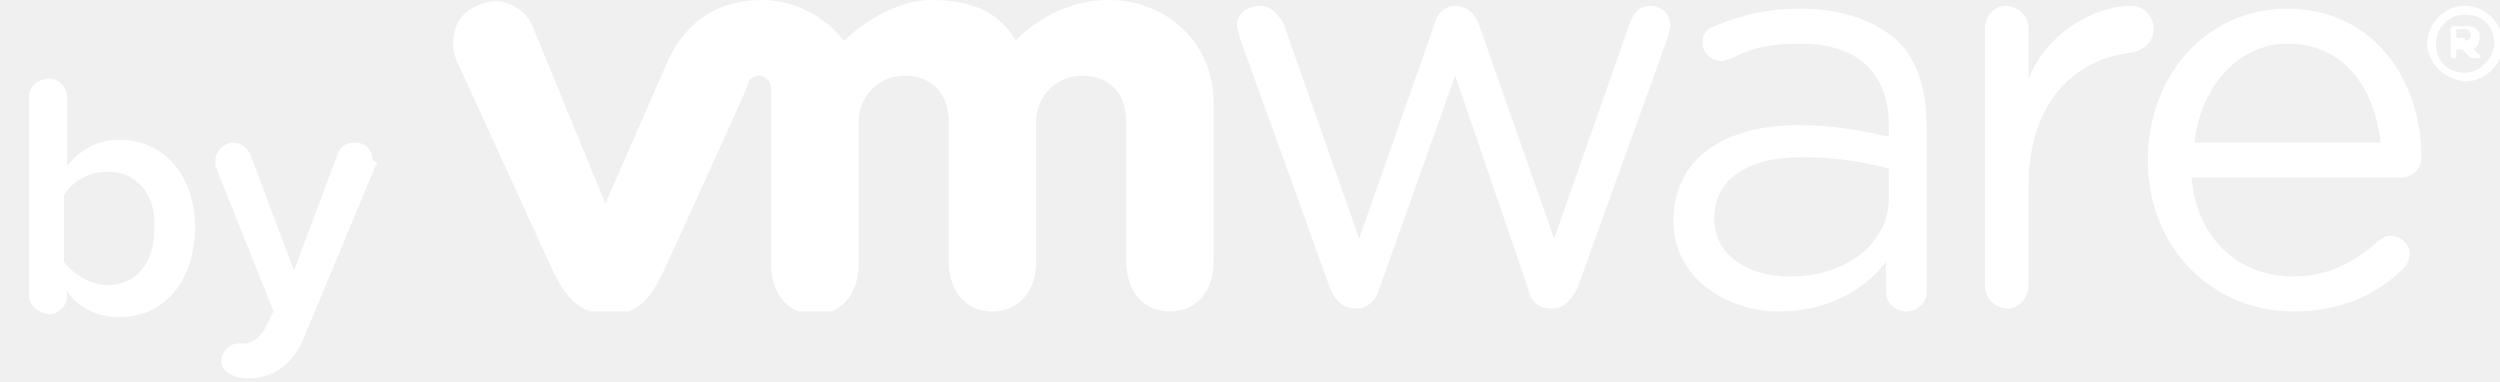
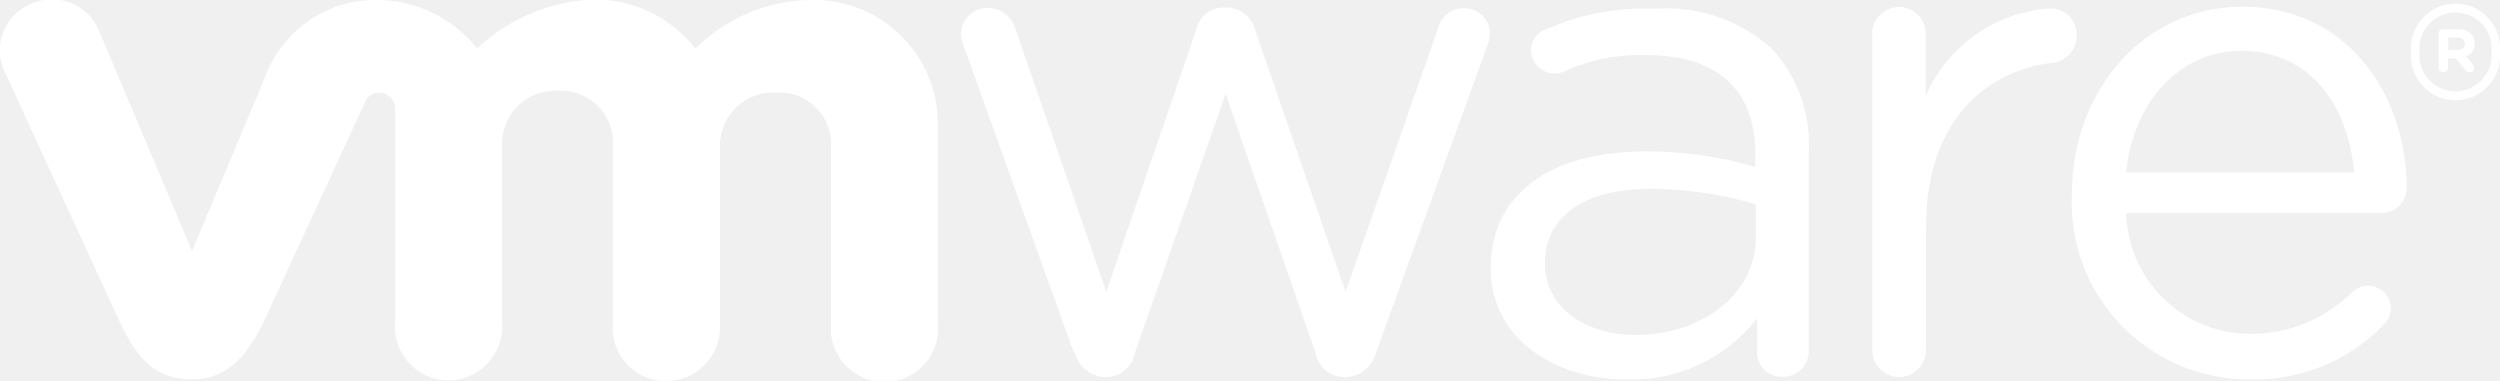
- <svg xmlns="http://www.w3.org/2000/svg" xmlns:xlink="http://www.w3.org/1999/xlink" viewBox="0 0 85.9 13.1" enable-background="new 0 0 85.9 13.1">
-   <g fill="#fff">
-     <path d="M4.1 10.9c-.7 0-1.4-.3-1.8-.9v.2c0 .3-.3.6-.6.6s-.7-.3-.7-.6v-6.9c0-.3.3-.6.7-.6.3 0 .6.3.6.6v2.4c.5-.6 1.1-.9 1.8-.9 1.5 0 2.6 1.2 2.6 3 0 1.9-1.1 3.1-2.6 3.1zm-.4-5c-.6 0-1.2.3-1.5.8v2.3c.3.4.9.8 1.5.8 1 0 1.6-.8 1.6-1.9.1-1.2-.6-2-1.6-2zM12.9 5.7l-2.5 6c-.4.9-1.1 1.3-1.9 1.3-.4 0-.9-.2-.9-.6 0-.3.3-.6.6-.6h.2c.3 0 .5-.2.7-.5l.3-.6-2-5v-.2c0-.3.3-.6.6-.6s.5.2.6.4l1.5 4 1.5-4c.1-.3.3-.4.6-.4.4 0 .6.3.6.6.2.1.2.1.1.2z" />
-   </g>
+ <svg xmlns="http://www.w3.org/2000/svg" viewBox="0 0 85.67 13.05">
  <defs>
-     <path id="a" d="M15.5 0h70.4v10.7h-70.4z" />
+     <style>.cls-1{fill:none;}.cls-2{clip-path:url(#clip-path);}.cls-3{clip-path:url(#clip-path-2);}.cls-4{fill:#fff;}</style>
+     <clipPath id="clip-path" transform="translate(0 0)">
+       <rect class="cls-1" width="85.67" height="13.05" />
+     </clipPath>
+     <clipPath id="clip-path-2" transform="translate(0 0)">
+       <rect class="cls-1" x="-355.3" y="-299.57" width="792" height="612" />
+     </clipPath>
  </defs>
-   <clipPath id="b">
-     <use xlink:href="#a" overflow="visible" />
-   </clipPath>
-   <g clip-path="url(#b)">
-     <defs>
-       <path id="c" d="M-276.5-246.2h650.9v503h-650.9z" />
-     </defs>
-     <clipPath id="d">
-       <use xlink:href="#c" overflow="visible" />
-     </clipPath>
-     <path clip-path="url(#d)" fill="#fff" d="M45.7 9.9l-3.1-8.6-.1-.4c0-.4.3-.7.8-.7.4 0 .6.3.8.6l2.6 7.4 2.6-7.4c.1-.4.4-.6.7-.6.4 0 .7.3.8.6l2.6 7.4 2.6-7.4c.1-.3.3-.6.7-.6.4 0 .7.3.7.7l-.1.4-3.1 8.6c-.2.4-.5.7-.8.7h-.1c-.4 0-.7-.2-.8-.7l-2.5-7.3-2.6 7.3c-.1.4-.4.7-.8.7s-.7-.2-.9-.7M68.2 1c0-.4.3-.8.7-.8.4 0 .8.3.8.8v1.7c.7-1.7 2.4-2.5 3.5-2.5.5 0 .8.4.8.8s-.3.7-.7.8c-2 .2-3.6 1.7-3.6 4.6v3.4c0 .4-.3.8-.7.8-.4 0-.8-.3-.8-.8v-8.8" />
-     <path clip-path="url(#d)" fill="#fff" d="M78.8 10.7c-2.7 0-5-2.1-5-5.2 0-2.9 2-5.2 4.8-5.2 2.9 0 4.6 2.4 4.6 5.1 0 .4-.3.7-.7.7h-7.2c.2 2.2 1.7 3.4 3.5 3.4 1.2 0 2.1-.5 2.9-1.2.1-.1.3-.2.4-.2.4 0 .7.3.7.6 0 .2-.1.4-.2.5-.9.9-2.1 1.5-3.8 1.5m3-5.8c-.2-1.8-1.2-3.4-3.2-3.4-1.7 0-3 1.5-3.2 3.4h6.4zM57.5 7.6c0-2.2 1.8-3.3 4.3-3.3 1.3 0 2.2.2 3.1.4v-.4c0-1.8-1.1-2.8-3-2.8-1 0-1.6.1-2.4.5l-.3.1c-.4 0-.7-.3-.7-.6s.1-.5.4-.6c1-.4 1.8-.6 3-.6 1.4 0 2.5.4 3.3 1.1.7.7 1 1.7 1 3v5.6c0 .4-.3.7-.7.7-.4 0-.7-.3-.7-.7v-1c-.7.9-1.9 1.7-3.7 1.7-1.7 0-3.6-1.1-3.6-3.1m7.4-.8v-1c-.7-.2-1.7-.4-3-.4-1.9 0-3 .8-3 2.1s1.2 2 2.6 2c1.9 0 3.4-1.1 3.4-2.7M18.3.9c-.3-.7-1.2-1.1-1.9-.7-.8.3-1 1.2-.7 1.9l3.2 7c.5 1.1 1 1.7 2 1.7 1.1 0 1.5-.6 2-1.7 0 0 2.8-6.1 2.8-6.2 0-.1.1-.3.4-.3.2 0 .4.2.4.5v6c0 .9.5 1.7 1.5 1.7s1.5-.8 1.5-1.7v-4.9c0-.9.7-1.6 1.6-1.6s1.5.6 1.5 1.6v4.8c0 .9.5 1.7 1.5 1.7s1.5-.8 1.5-1.7v-4.8c0-.9.7-1.6 1.6-1.6.9 0 1.5.6 1.5 1.6v4.8c0 .9.5 1.7 1.5 1.7s1.5-.8 1.5-1.7v-5.5c0-2-1.6-3.5-3.6-3.5s-3.2 1.4-3.2 1.4c-.5-.9-1.4-1.4-2.9-1.4-1.6 0-3 1.4-3 1.4-.7-.9-1.8-1.4-2.8-1.4-1.4 0-2.6.6-3.3 2.2l-2.1 4.8-2.5-6.1M83.4 1.5c0-.7.6-1.3 1.3-1.3.7 0 1.3.6 1.3 1.3 0 .7-.6 1.3-1.3 1.3-.8-.1-1.3-.7-1.3-1.3m2.3 0c0-.6-.4-1-1-1s-1 .5-1 1c0 .6.4 1 1 1 .5 0 1-.5 1-1" />
-     <path clip-path="url(#d)" fill="#fff" d="M84.2 1c0-.1.1-.1.1-.1h.4c.2 0 .3 0 .4.1.1.1.1.2.1.3 0 .2-.1.3-.2.4l.2.2v.1h-.3l-.3-.3h-.2v.3h-.1c-.1 0-.1-.1-.1-.1v-.9zm.5.4c.1 0 .2-.1.2-.2s-.1-.2-.2-.2h-.3v.3h.3z" />
+   <g id="Layer_2" data-name="Layer 2">
+     <g id="Layer_1-2" data-name="Layer 1">
+       <g class="cls-2">
+         <g class="cls-3">
+           <path class="cls-4" d="M36.8,12.09,33.05,1.65a1.69,1.69,0,0,1-.12-.5.91.91,0,0,1,.93-.88A1,1,0,0,1,34.8,1l3.11,9L41,1a.94.94,0,0,1,.91-.74H42A1,1,0,0,1,43,1l3.11,9,3.16-9a.9.9,0,0,1,.88-.72.88.88,0,0,1,.91.86,1.76,1.76,0,0,1-.12.5L47.15,12.09a1.09,1.09,0,0,1-1,.83h-.07a1,1,0,0,1-1-.83L42,3.22l-3.11,8.87a1,1,0,0,1-1,.83h-.05a1.09,1.09,0,0,1-1-.83" transform="translate(0 0)" />
+           <path class="cls-4" d="M64.15,1.17a.93.93,0,0,1,.91-.93.92.92,0,0,1,.93.93V3.29a5,5,0,0,1,4.26-3,.89.89,0,0,1,.91.93.92.92,0,0,1-.82.93C68,2.42,66,4.21,66,7.78V12a.92.92,0,1,1-1.84,0V1.17" transform="translate(0 0)" />
+           <path class="cls-4" d="M77.08,13A6.06,6.06,0,0,1,71,6.65v0C71,3.08,73.49.23,76.84.23c3.59,0,5.63,3,5.63,6.21a.85.85,0,0,1-.85.86H72.86a4.25,4.25,0,0,0,4.27,4.14A4.93,4.93,0,0,0,80.62,10a.78.78,0,0,1,1.31.57.78.78,0,0,1-.28.59A6.13,6.13,0,0,1,77.08,13m3.59-7.09c-.19-2.23-1.46-4.17-3.87-4.17-2.11,0-3.71,1.77-3.94,4.17Z" transform="translate(0 0)" />
+           <path class="cls-4" d="M51.08,9.19v0c0-2.6,2.15-4,5.27-4a13.11,13.11,0,0,1,3.8.53V5.25c0-2.22-1.37-3.36-3.68-3.36a6.26,6.26,0,0,0-2.87.56.91.91,0,0,1-.33.07.82.82,0,0,1-.81-.79A.76.76,0,0,1,53,1a8.2,8.2,0,0,1,3.71-.7,5.41,5.41,0,0,1,4,1.36,4.87,4.87,0,0,1,1.27,3.6V12a.87.87,0,0,1-.89.91.84.84,0,0,1-.88-.86V10.91A5.41,5.41,0,0,1,55.69,13c-2.29,0-4.61-1.31-4.61-3.84m9.09-1V7a12.87,12.87,0,0,0-3.63-.53c-2.31,0-3.6,1-3.6,2.55v0c0,1.55,1.43,2.46,3.1,2.46,2.27,0,4.13-1.39,4.13-3.34" transform="translate(0 0)" />
+           <path class="cls-4" d="M3.37,1A1.74,1.74,0,0,0,1,.16,1.71,1.71,0,0,0,.18,2.5L4.09,11c.62,1.33,1.27,2,2.48,2s1.87-.76,2.48-2L12.51,3.5A.49.49,0,0,1,13,3.18a.54.54,0,0,1,.54.55V11a1.84,1.84,0,1,0,3.66,0v-6a1.83,1.83,0,0,1,1.94-1.89A1.78,1.78,0,0,1,21,5.06v6a1.83,1.83,0,0,0,1.82,2,1.85,1.85,0,0,0,1.85-2v-6a1.83,1.83,0,0,1,1.94-1.89,1.78,1.78,0,0,1,1.87,1.89v6a1.84,1.84,0,1,0,3.66,0V4.23A4.25,4.25,0,0,0,27.74,0a5.66,5.66,0,0,0-3.91,1.67A4.33,4.33,0,0,0,20.05,0a6.21,6.21,0,0,0-3.7,1.66A4.42,4.42,0,0,0,13.06,0a4.05,4.05,0,0,0-4,2.7L6.58,8.6,3.37,1" transform="translate(0 0)" />
+           <path class="cls-4" d="M82.62,1.78h0a1.53,1.53,0,1,1,3.05,0h0a1.53,1.53,0,1,1-3.05,0m2.76,0h0a1.24,1.24,0,1,0-2.47,0h0a1.24,1.24,0,1,0,2.47,0" transform="translate(0 0)" />
+           <path class="cls-4" d="M83.56,1.16A.16.16,0,0,1,83.73,1h.51a.58.58,0,0,1,.43.15.46.46,0,0,1,.13.34h0a.45.45,0,0,1-.29.45l.23.27a.19.19,0,0,1,.05.12.15.15,0,0,1-.15.15.2.2,0,0,1-.16-.08L84.15,2h-.26v.32a.16.16,0,0,1-.16.16.16.16,0,0,1-.16-.16Zm.66.55c.16,0,.25-.08.25-.21h0c0-.14-.09-.21-.25-.21h-.32v.42Z" transform="translate(0 0)" />
+         </g>
+       </g>
+     </g>
  </g>
</svg>
